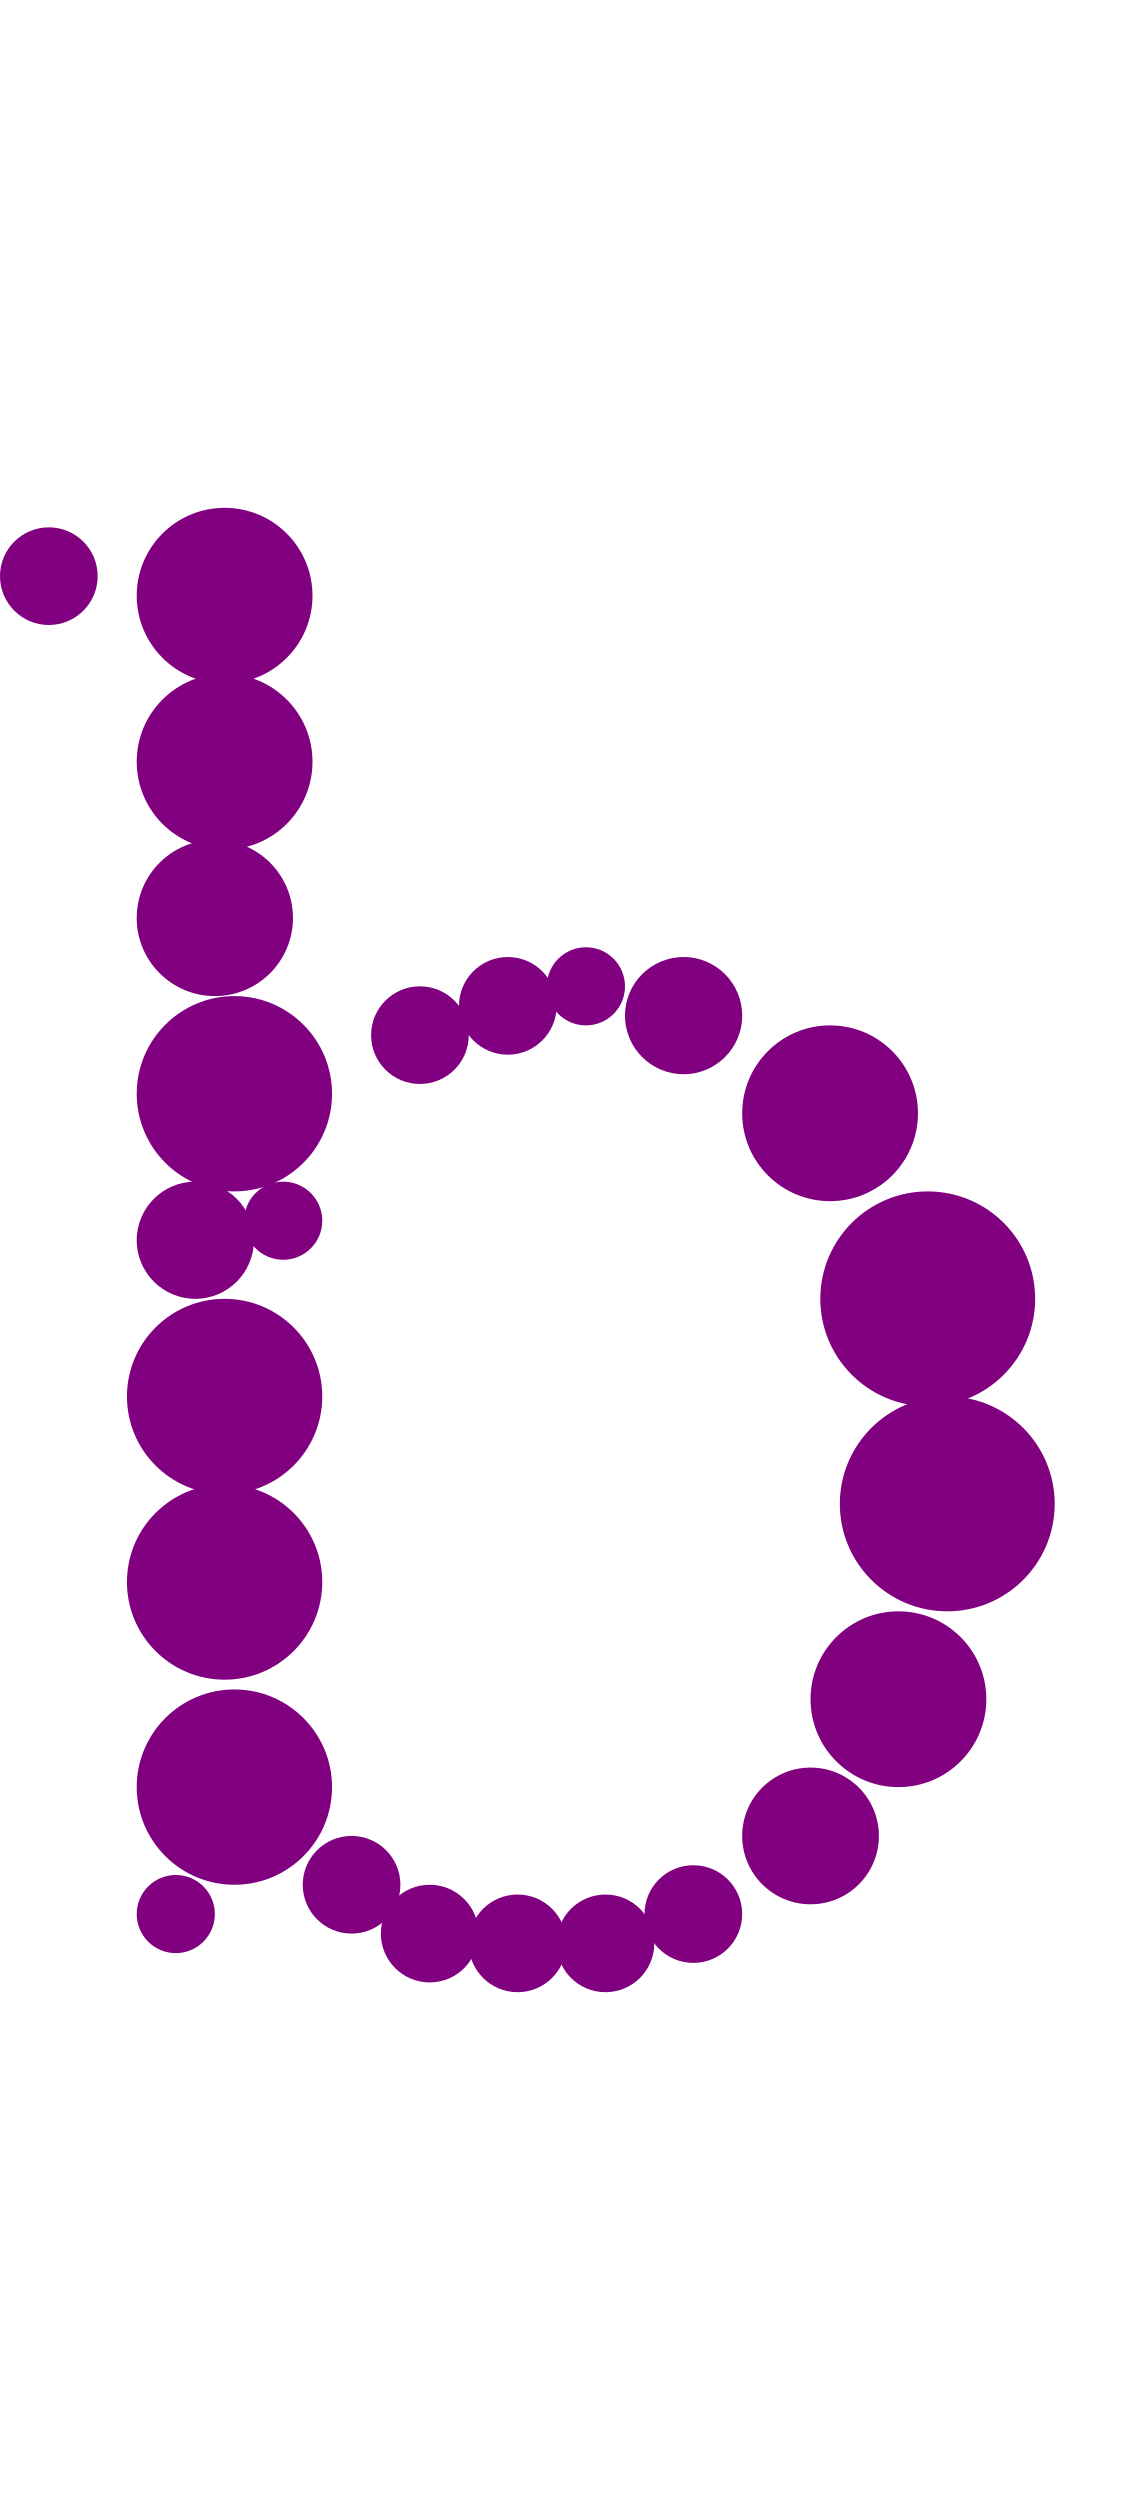
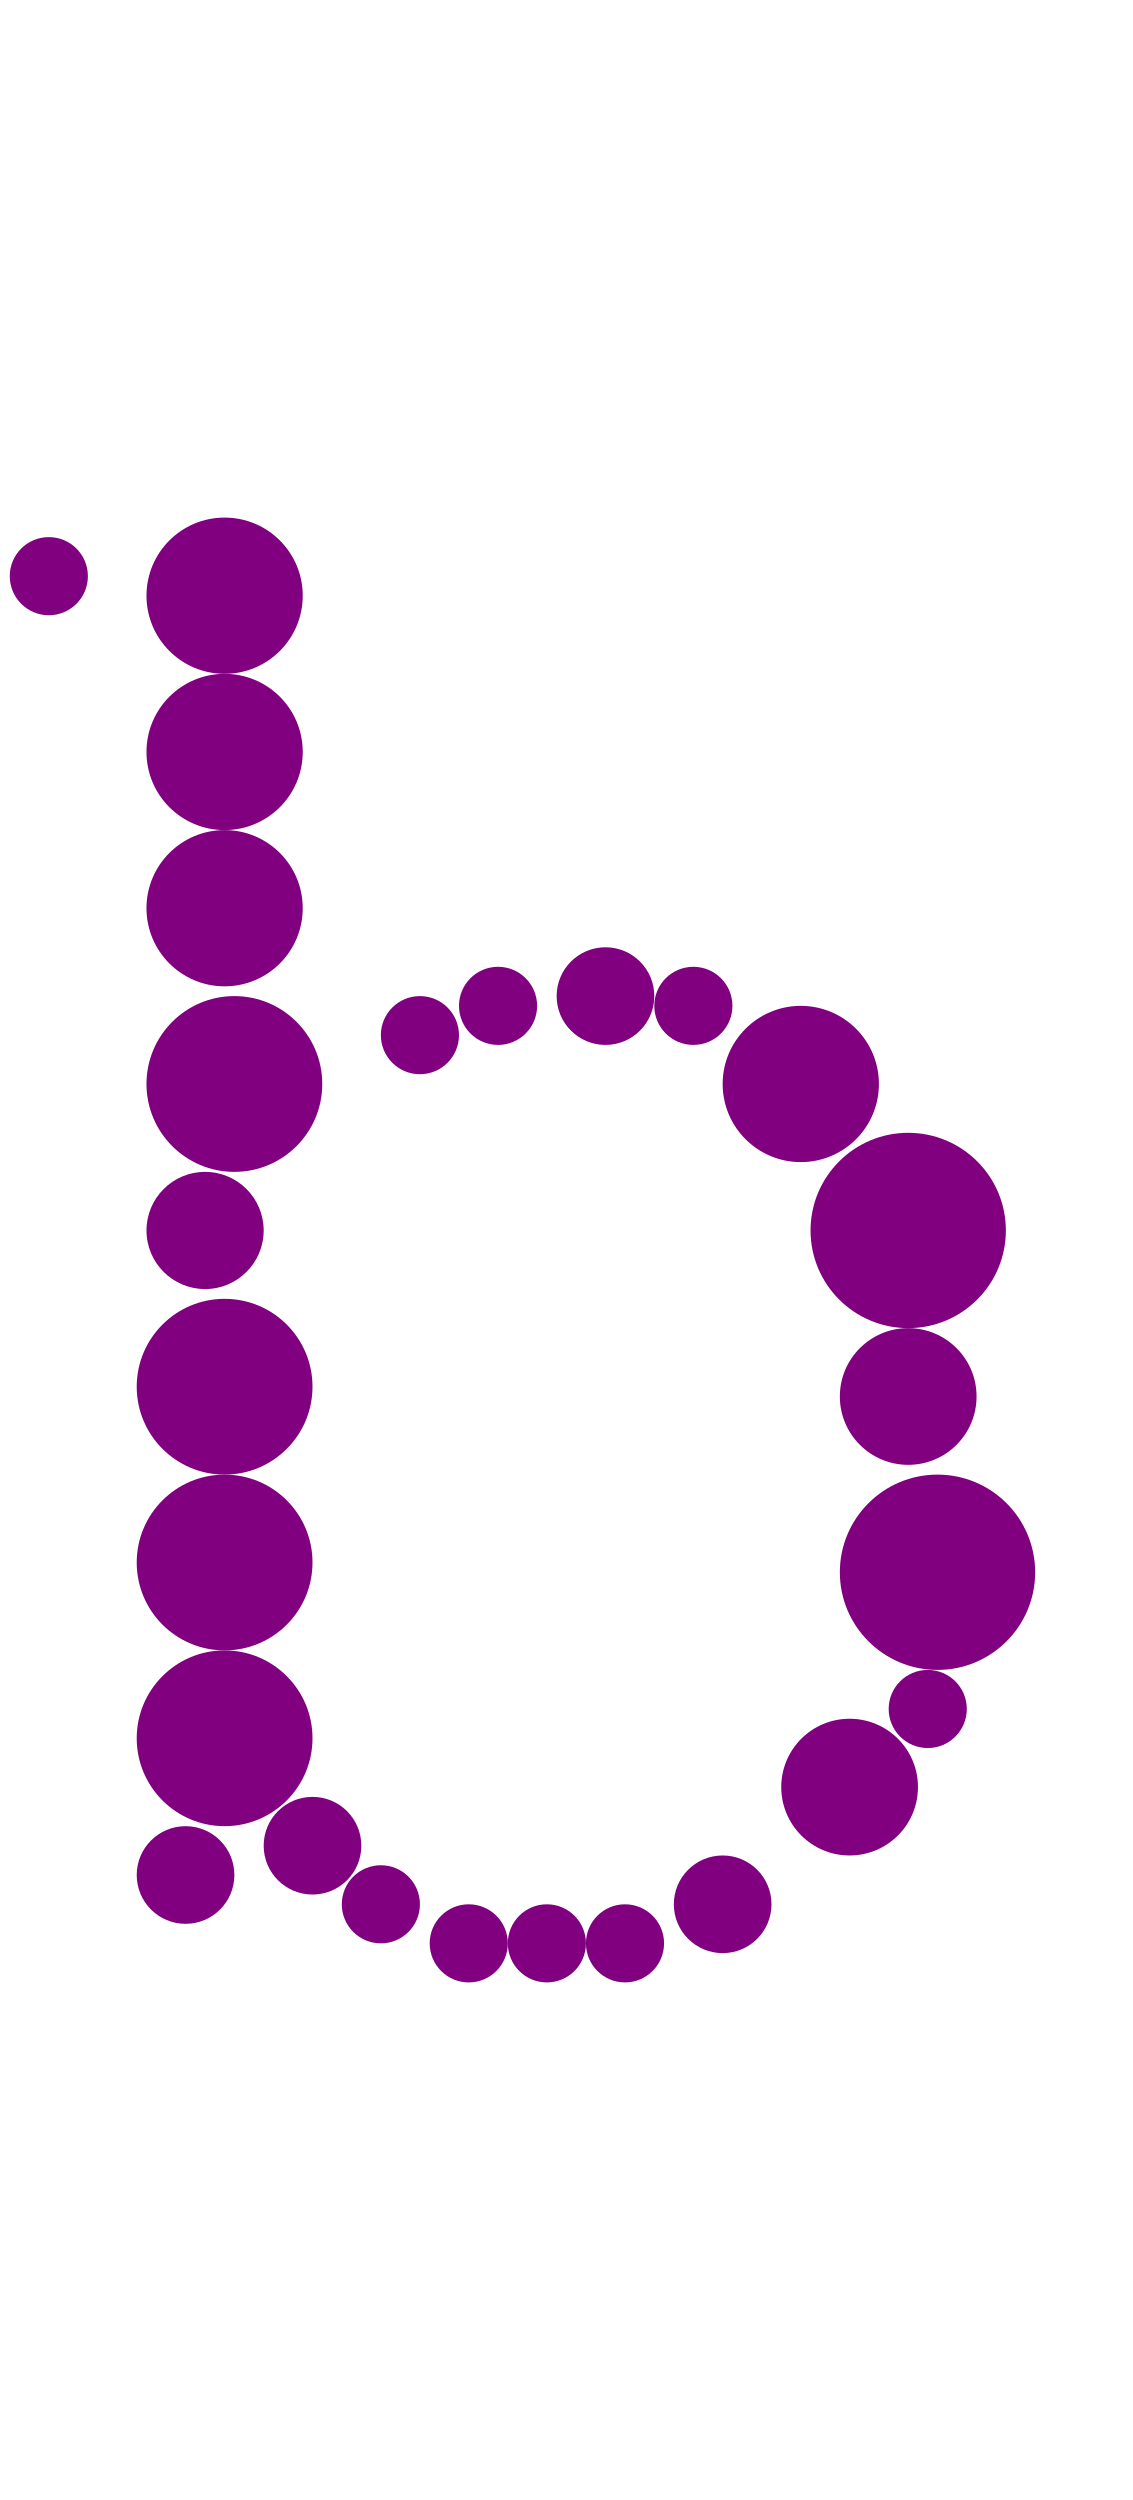
<svg width="116" height="256">
-   <circle cx="95" cy="133" r="11" fill="#800080" />
-   <circle cx="97" cy="154" r="11" fill="#800080" />
-   <circle cx="24" cy="183" r="10" fill="#800080" />
-   <circle cx="23" cy="143" r="10" fill="#800080" />
-   <circle cx="23" cy="162" r="10" fill="#800080" />
-   <circle cx="24" cy="112" r="10" fill="#800080" />
-   <circle cx="23" cy="61" r="9" fill="#800080" />
-   <circle cx="23" cy="78" r="9" fill="#800080" />
-   <circle cx="85" cy="114" r="9" fill="#800080" />
-   <circle cx="92" cy="174" r="9" fill="#800080" />
-   <circle cx="22" cy="94" r="8" fill="#800080" />
-   <circle cx="83" cy="188" r="7" fill="#800080" />
-   <circle cx="70" cy="104" r="6" fill="#800080" />
-   <circle cx="20" cy="127" r="6" fill="#800080" />
-   <circle cx="36" cy="193" r="5" fill="#800080" />
-   <circle cx="5" cy="59" r="5" fill="#800080" />
-   <circle cx="43" cy="106" r="5" fill="#800080" />
-   <circle cx="44" cy="198" r="5" fill="#800080" />
-   <circle cx="52" cy="103" r="5" fill="#800080" />
-   <circle cx="53" cy="199" r="5" fill="#800080" />
-   <circle cx="62" cy="199" r="5" fill="#800080" />
-   <circle cx="71" cy="196" r="5" fill="#800080" />
-   <circle cx="18" cy="196" r="4" fill="#800080" />
-   <circle cx="29" cy="125" r="4" fill="#800080" />
-   <circle cx="60" cy="101" r="4" fill="#800080" />
+   <circle cx="93" cy="126" r="10" fill="#800080" />
+   <circle cx="96" cy="161" r="10" fill="#800080" />
+   <circle cx="23" cy="142" r="9" fill="#800080" />
+   <circle cx="23" cy="160" r="9" fill="#800080" />
+   <circle cx="23" cy="178" r="9" fill="#800080" />
+   <circle cx="24" cy="111" r="9" fill="#800080" />
+   <circle cx="23" cy="61" r="8" fill="#800080" />
+   <circle cx="23" cy="77" r="8" fill="#800080" />
+   <circle cx="23" cy="93" r="8" fill="#800080" />
+   <circle cx="82" cy="111" r="8" fill="#800080" />
+   <circle cx="87" cy="183" r="7" fill="#800080" />
+   <circle cx="93" cy="143" r="7" fill="#800080" />
+   <circle cx="21" cy="126" r="6" fill="#800080" />
+   <circle cx="19" cy="192" r="5" fill="#800080" />
+   <circle cx="32" cy="189" r="5" fill="#800080" />
+   <circle cx="62" cy="102" r="5" fill="#800080" />
+   <circle cx="74" cy="195" r="5" fill="#800080" />
+   <circle cx="5" cy="59" r="4" fill="#800080" />
+   <circle cx="39" cy="195" r="4" fill="#800080" />
+   <circle cx="43" cy="106" r="4" fill="#800080" />
+   <circle cx="48" cy="199" r="4" fill="#800080" />
+   <circle cx="51" cy="103" r="4" fill="#800080" />
+   <circle cx="56" cy="199" r="4" fill="#800080" />
+   <circle cx="64" cy="199" r="4" fill="#800080" />
+   <circle cx="71" cy="103" r="4" fill="#800080" />
+   <circle cx="95" cy="175" r="4" fill="#800080" />
</svg>
